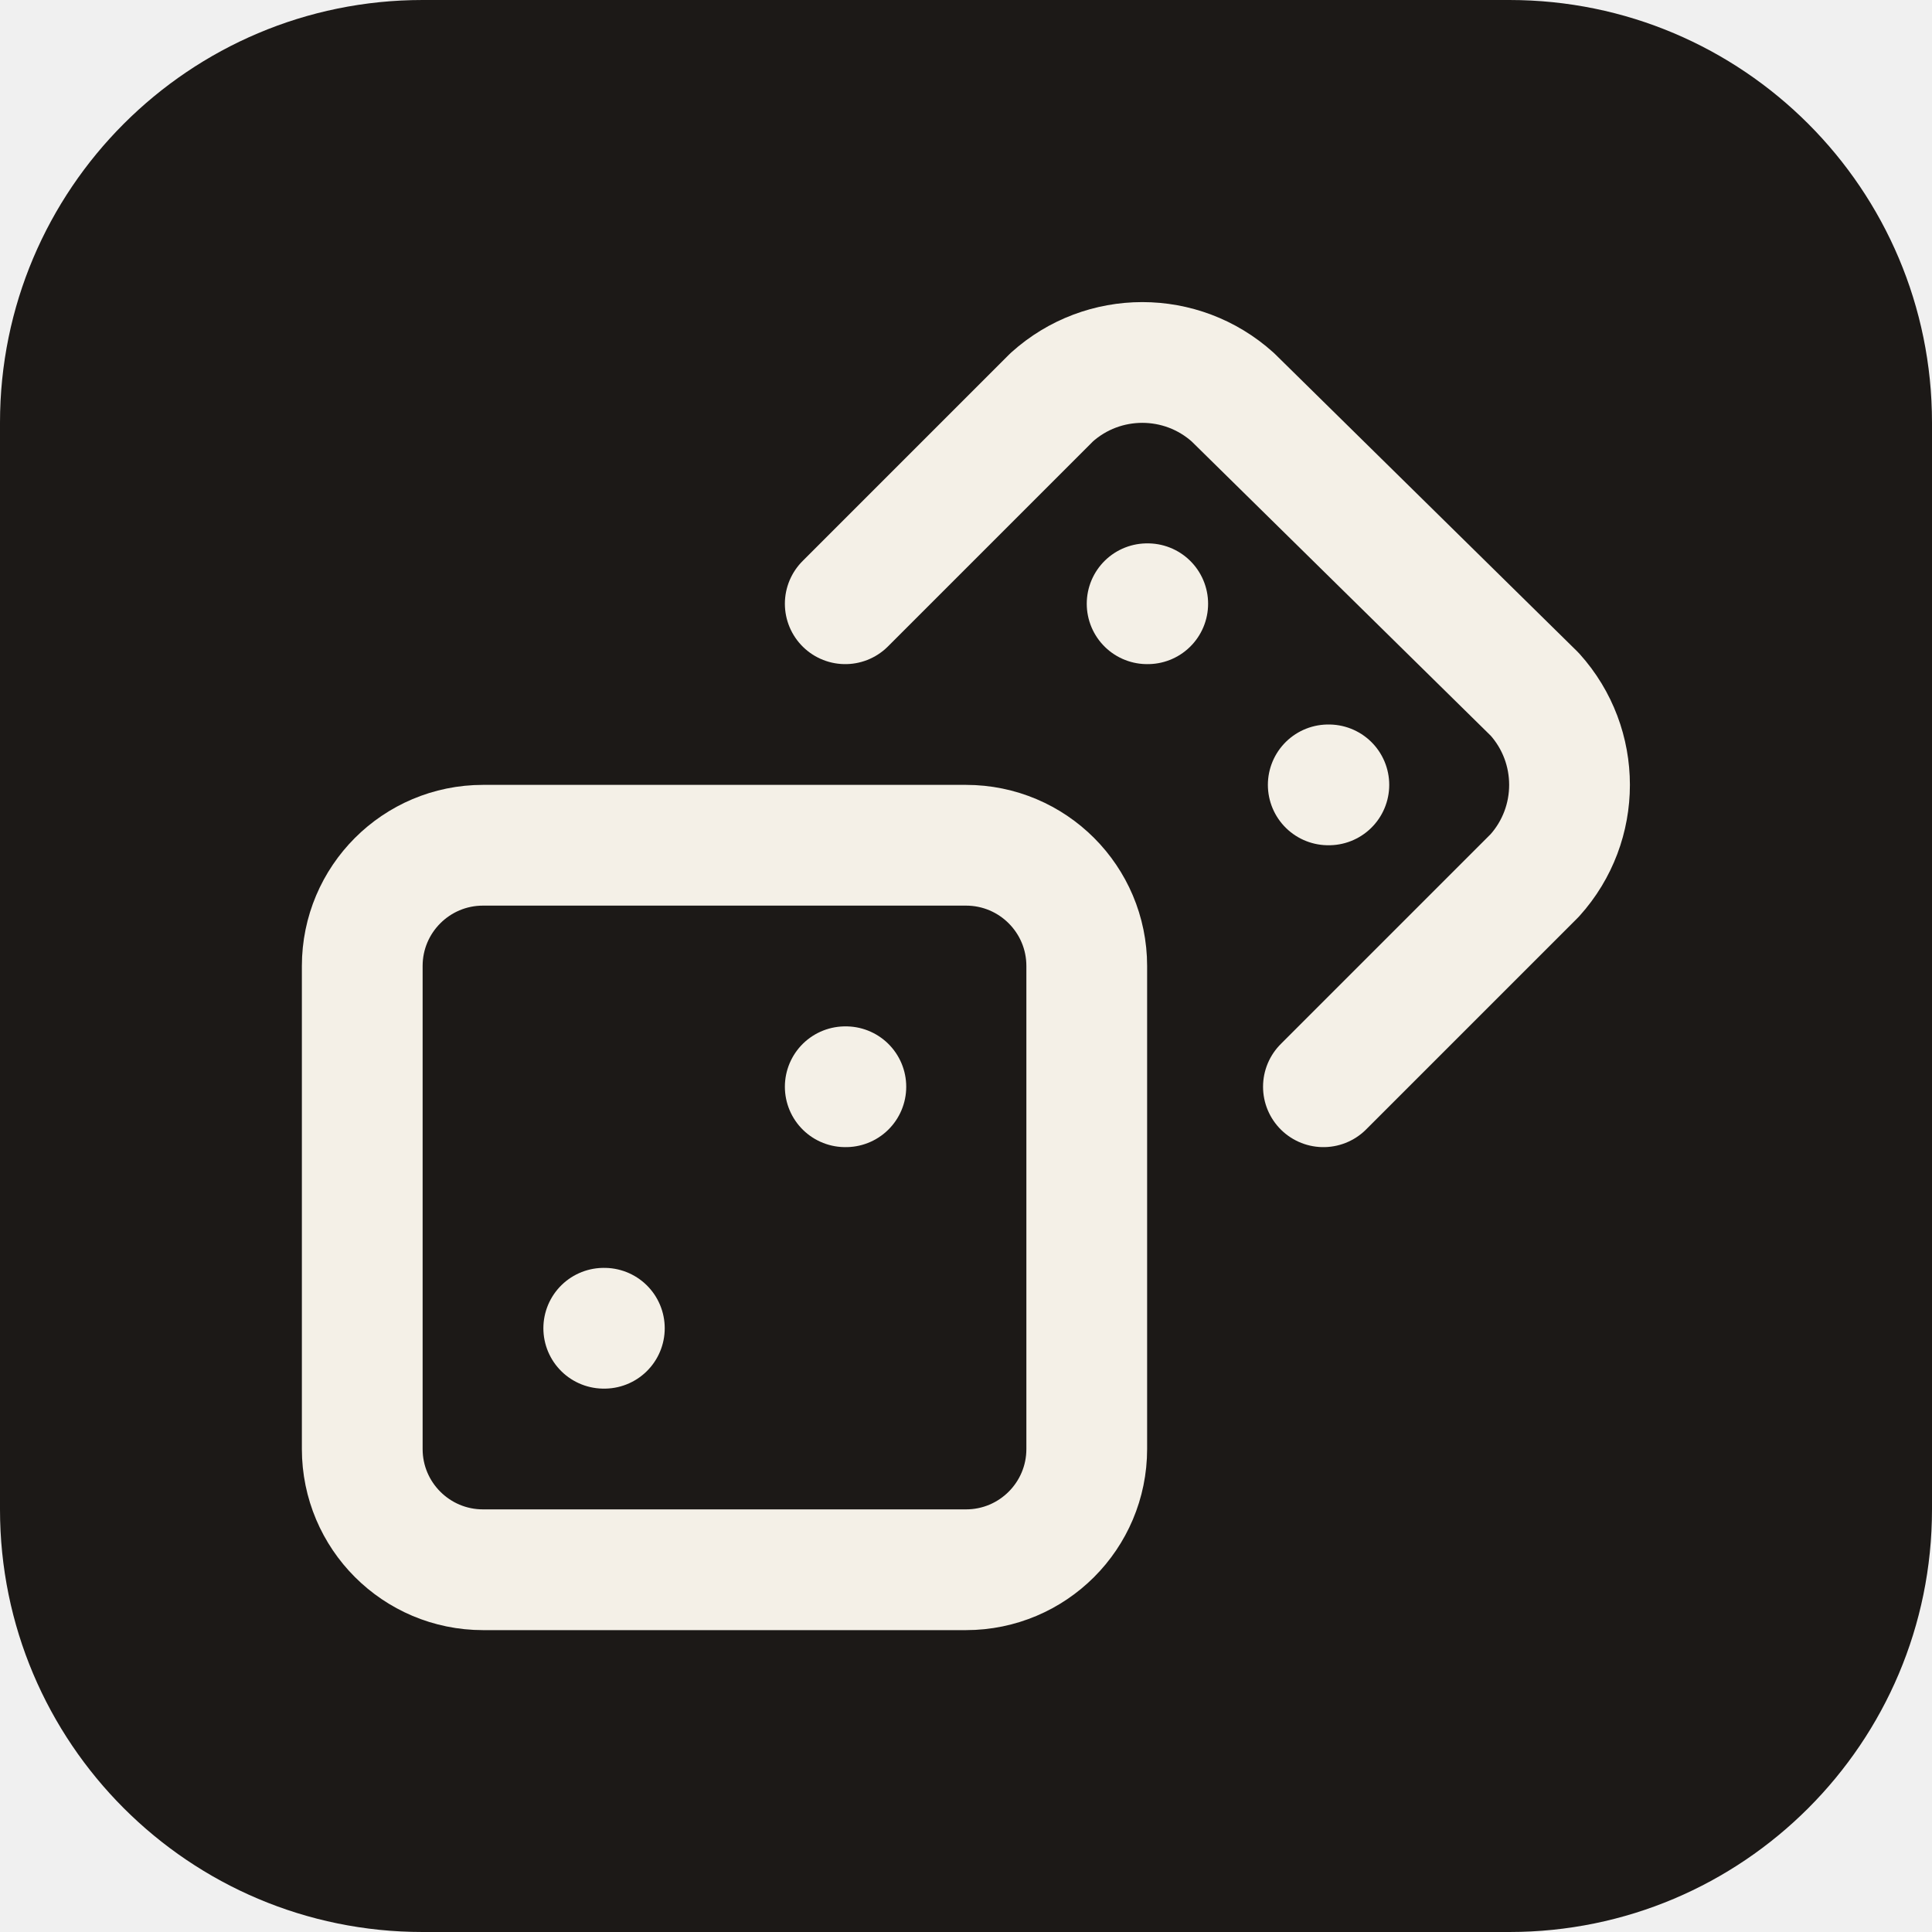
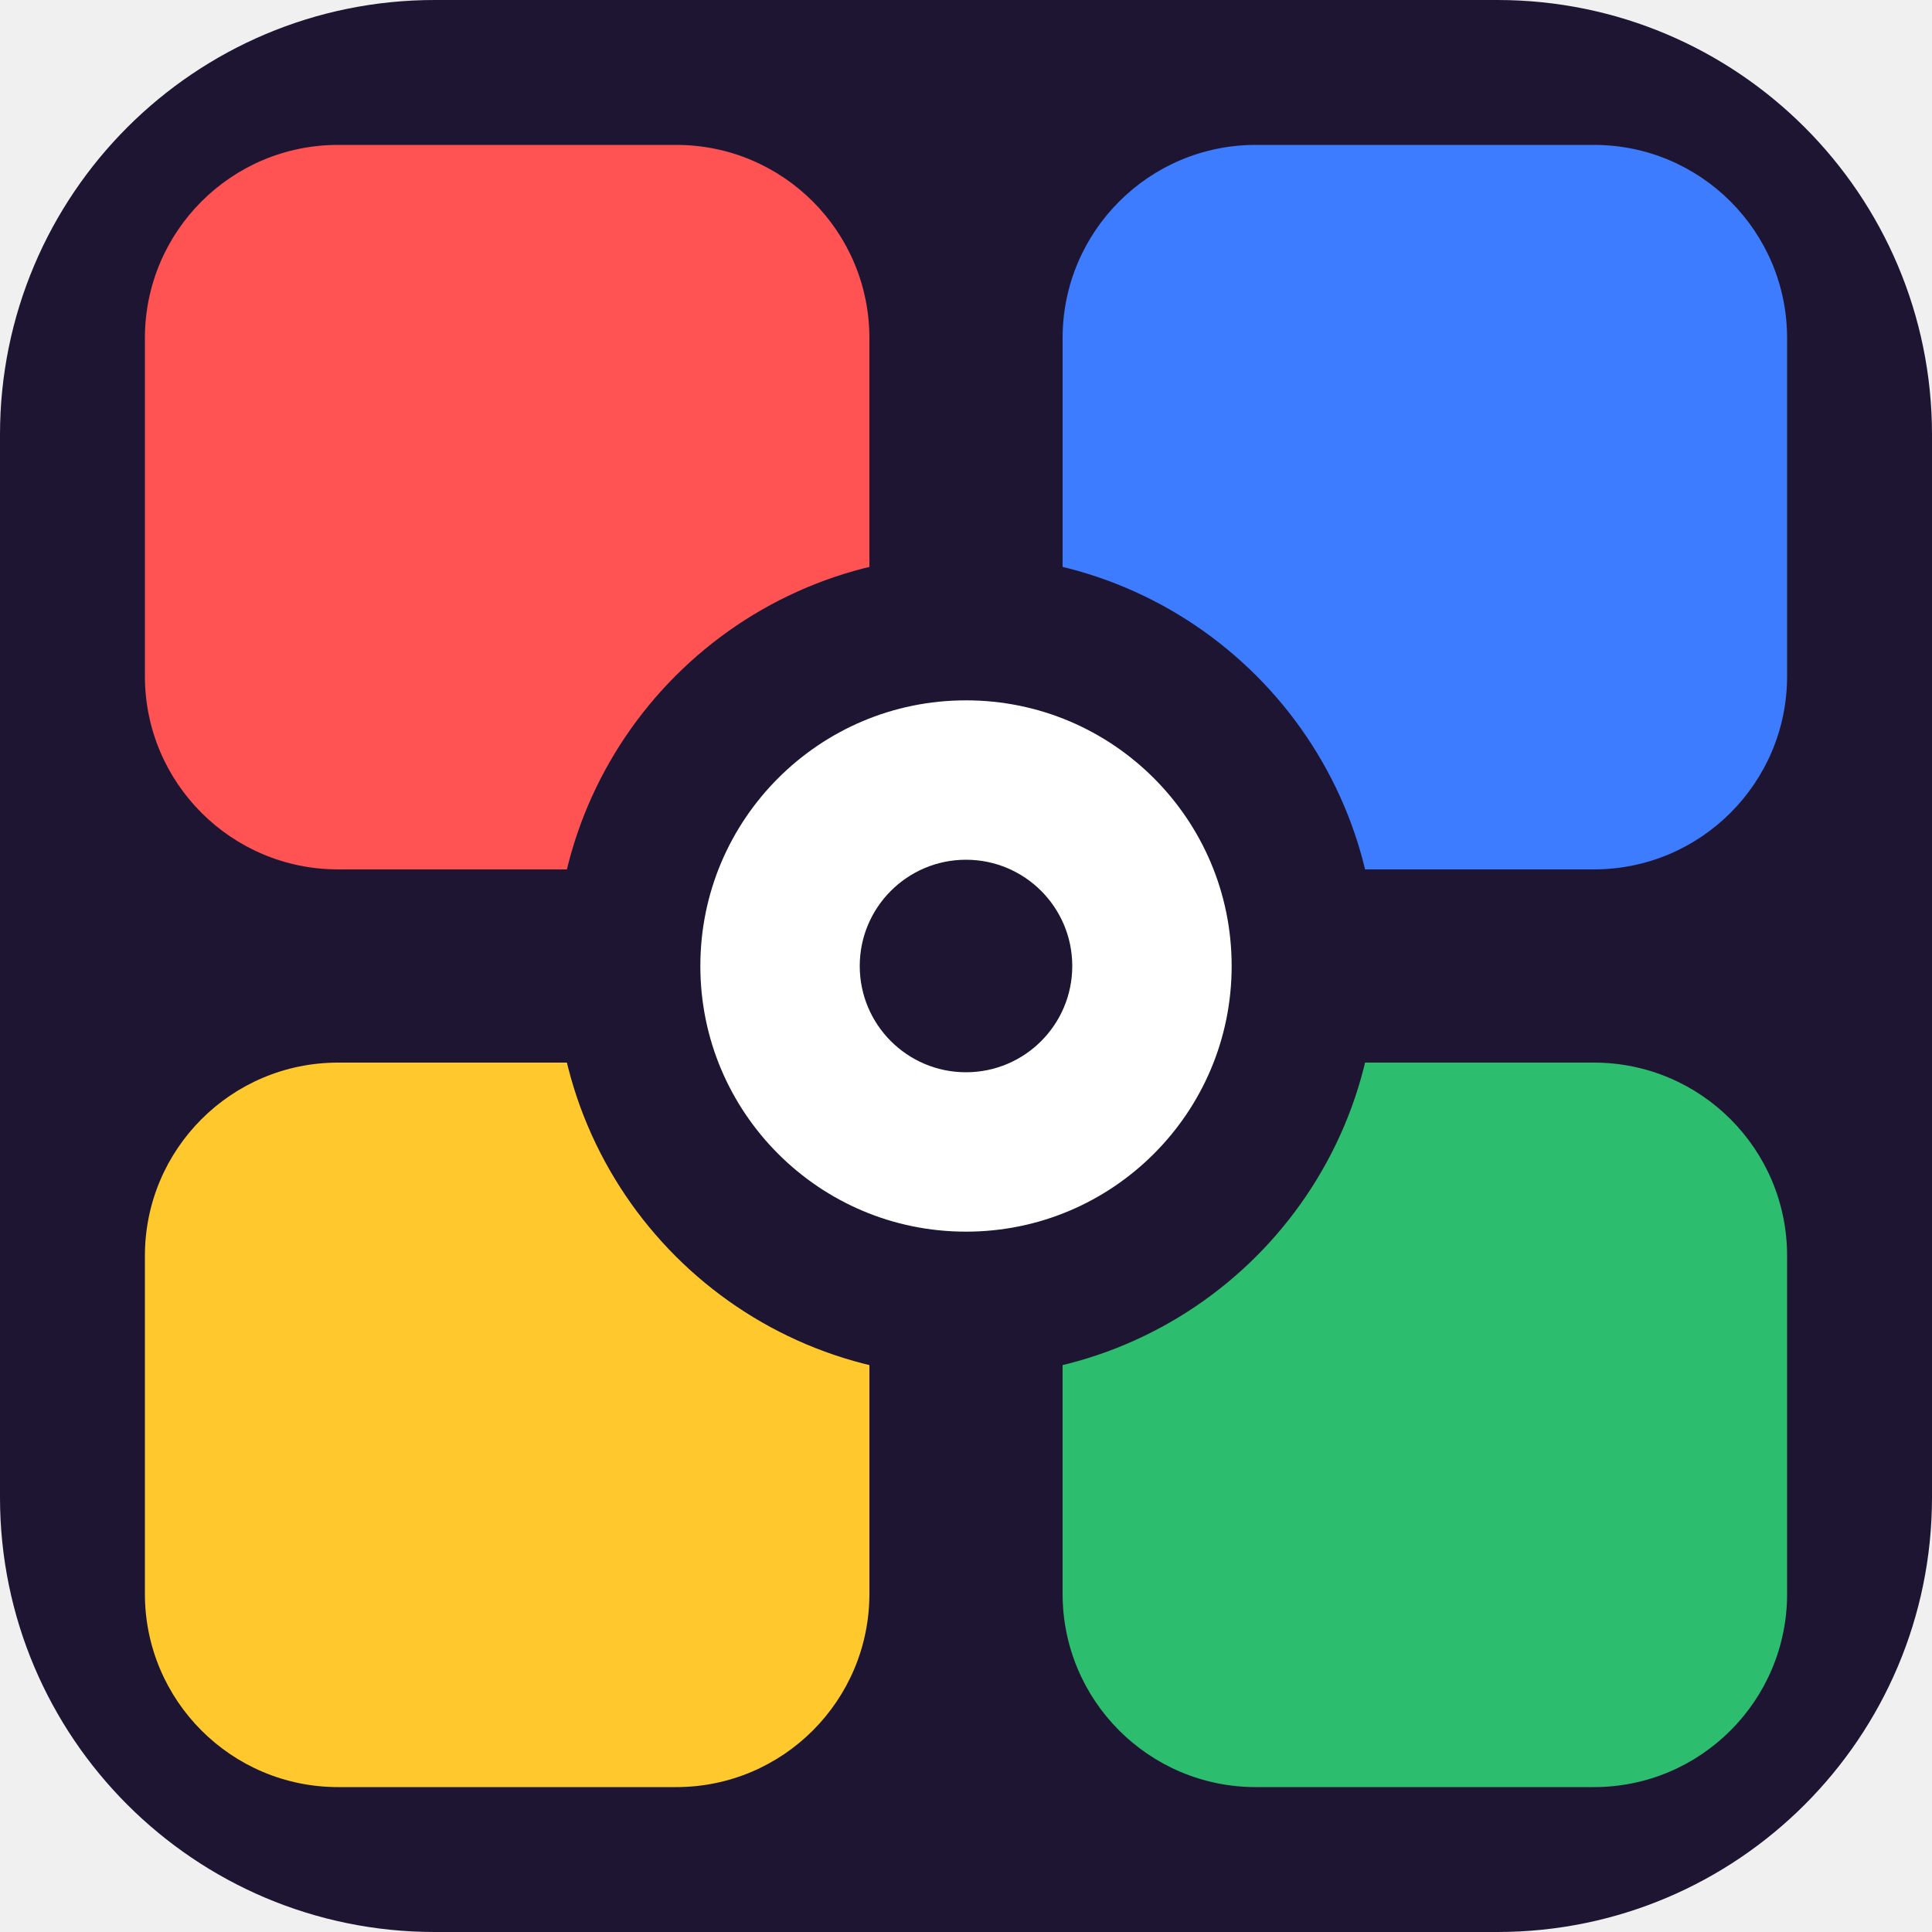
- <svg xmlns="http://www.w3.org/2000/svg" viewBox="0 0 32 32">
-   <rect width="32" height="32" rx="7" fill="#1c1917" />
-   <g transform="translate(4 4)" fill="none" stroke="#f4f0e7" stroke-width="2" stroke-linecap="round" stroke-linejoin="round">
-     <rect width="12" height="12" x="2" y="10" rx="2" ry="2" />
-     <path d="m17.92 14 3.5-3.5a2.24 2.24 0 0 0 0-3l-5-4.92a2.24 2.24 0 0 0-3 0L10 6" />
-     <path d="M6 18h.01" />
-     <path d="M10 14h.01" />
-     <path d="M15 6h.01" />
-     <path d="M18 9h.01" />
-   </g>
+ <svg xmlns="http://www.w3.org/2000/svg" viewBox="0 0 40 40">
+   <rect width="40" height="40" rx="9" fill="#1e1533" />
+   <rect x="3" y="3" width="15" height="15" rx="4" fill="#ff5252" />
+   <rect x="22" y="3" width="15" height="15" rx="4" fill="#3d7bff" />
+   <rect x="3" y="22" width="15" height="15" rx="4" fill="#ffc82c" />
+   <rect x="22" y="22" width="15" height="15" rx="4" fill="#2dbd6e" />
+   <circle cx="20" cy="20" r="7" fill="#fff" stroke="#1e1533" stroke-width="3" />
+   <circle cx="20" cy="20" r="2.2" fill="#1e1533" />
</svg>
